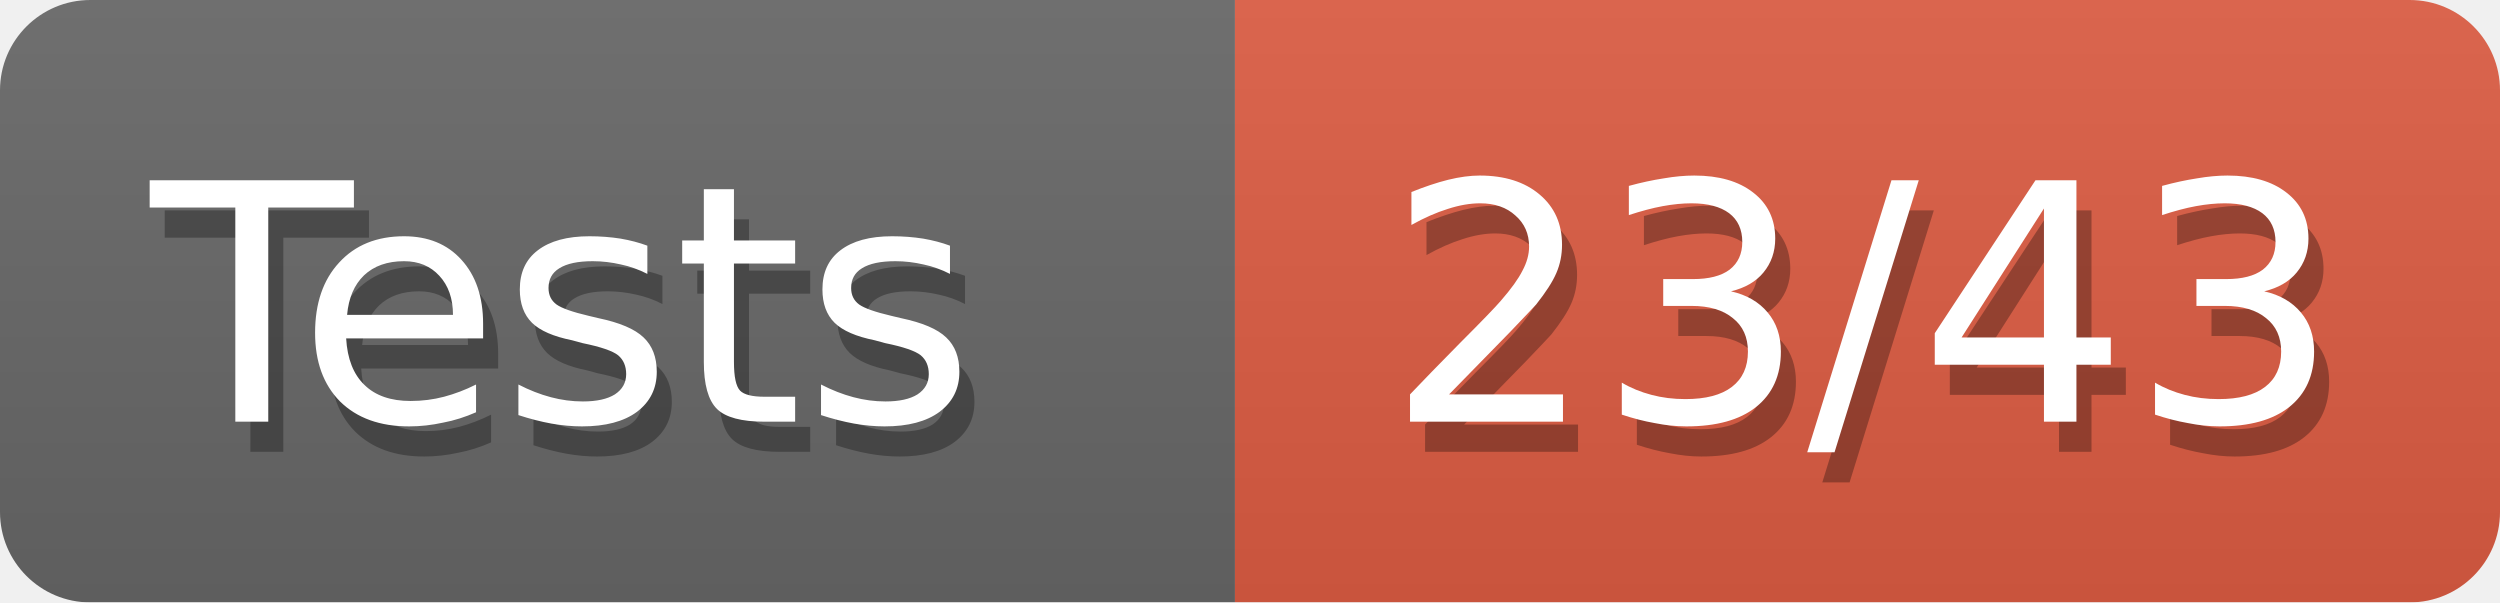
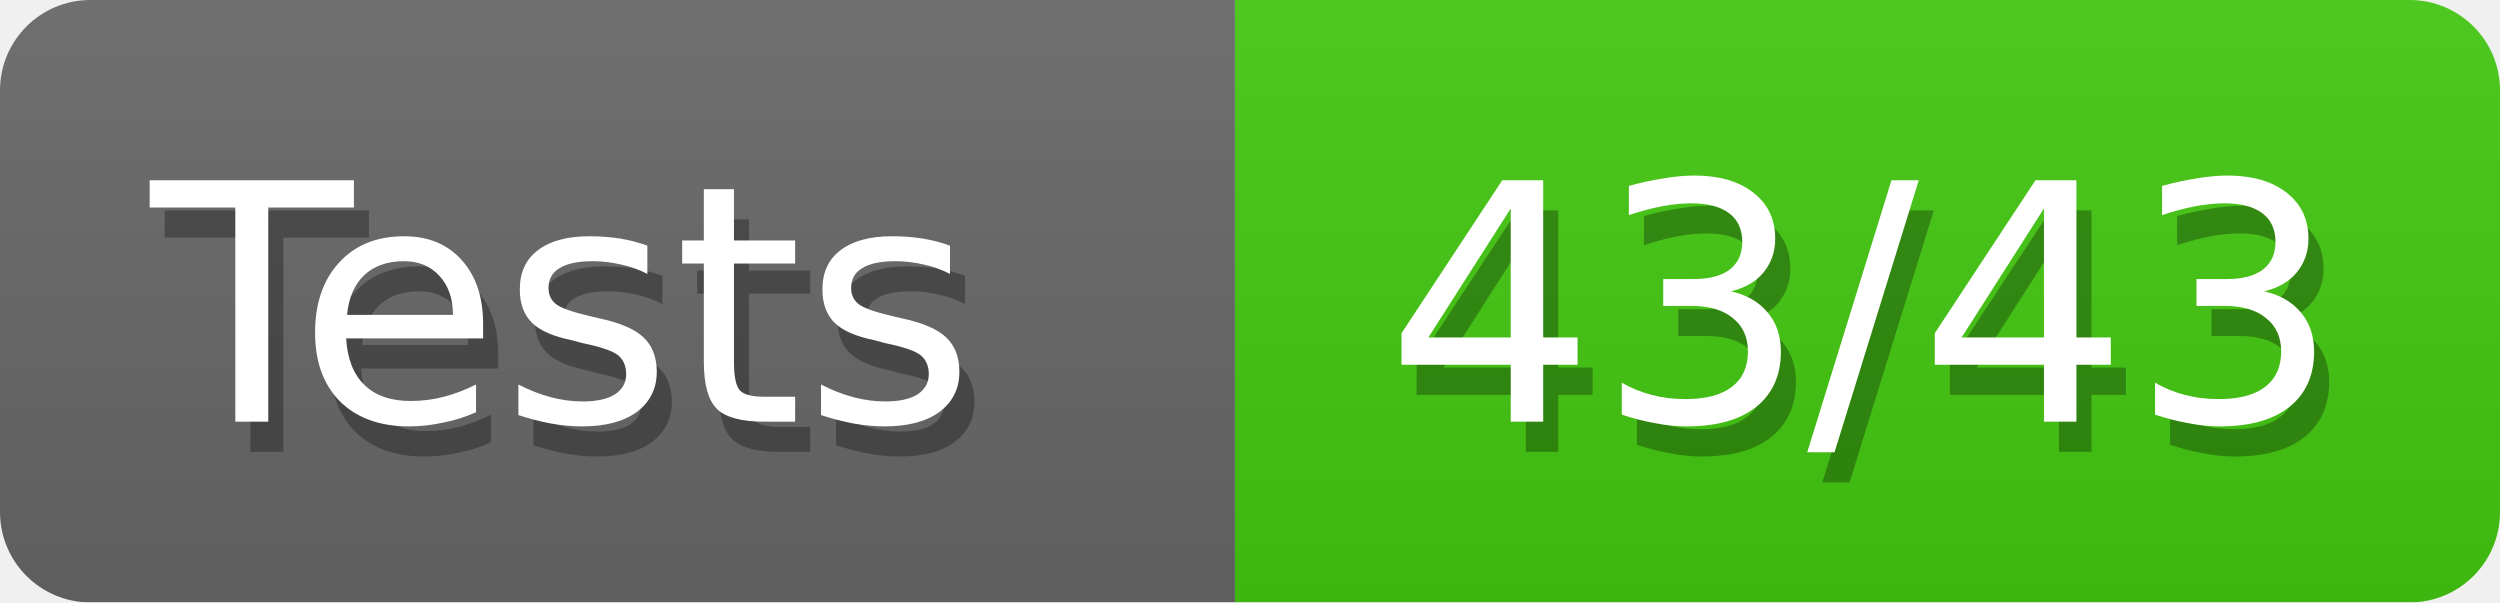
<svg xmlns="http://www.w3.org/2000/svg" width="83" height="20">
  <defs>
    <style>text{font-size:11px;font-family:Verdana,DejaVu Sans,Geneva,sans-serif}text.shadow{fill:#010101;fill-opacity:.3}text.high{fill:#fff}</style>
    <linearGradient id="smooth" x2="0" y2="100%">
      <stop offset="0" stop-color="#aaa" stop-opacity=".1" />
      <stop offset="1" stop-opacity=".1" />
    </linearGradient>
    <mask id="round">
      <rect width="100%" height="100%" fill="#fff" rx="3" />
    </mask>
  </defs>
  <g id="bg" mask="url(#round)">
    <path fill="#696969" d="M0 0h41v20H0z" />
-     <path fill="#e05d44" d="M41 0h42v20H41z" />
+     <path fill="#4c1" d="M41 0h42v20H41z" />
    <path fill="url(#smooth)" d="M0 0h83v20H0z" />
  </g>
  <g id="fg">
    <text x="5.5" y="15" class="shadow">Tests</text>
    <text x="5" y="14" class="high">Tests</text>
-     <text x="46.5" y="15" class="shadow">23/43</text>
-     <text x="46" y="14" class="high">23/43</text>
+     <text x="46.5" y="15" class="shadow">43/43</text>
+     <text x="46" y="14" class="high">43/43</text>
  </g>
</svg>
